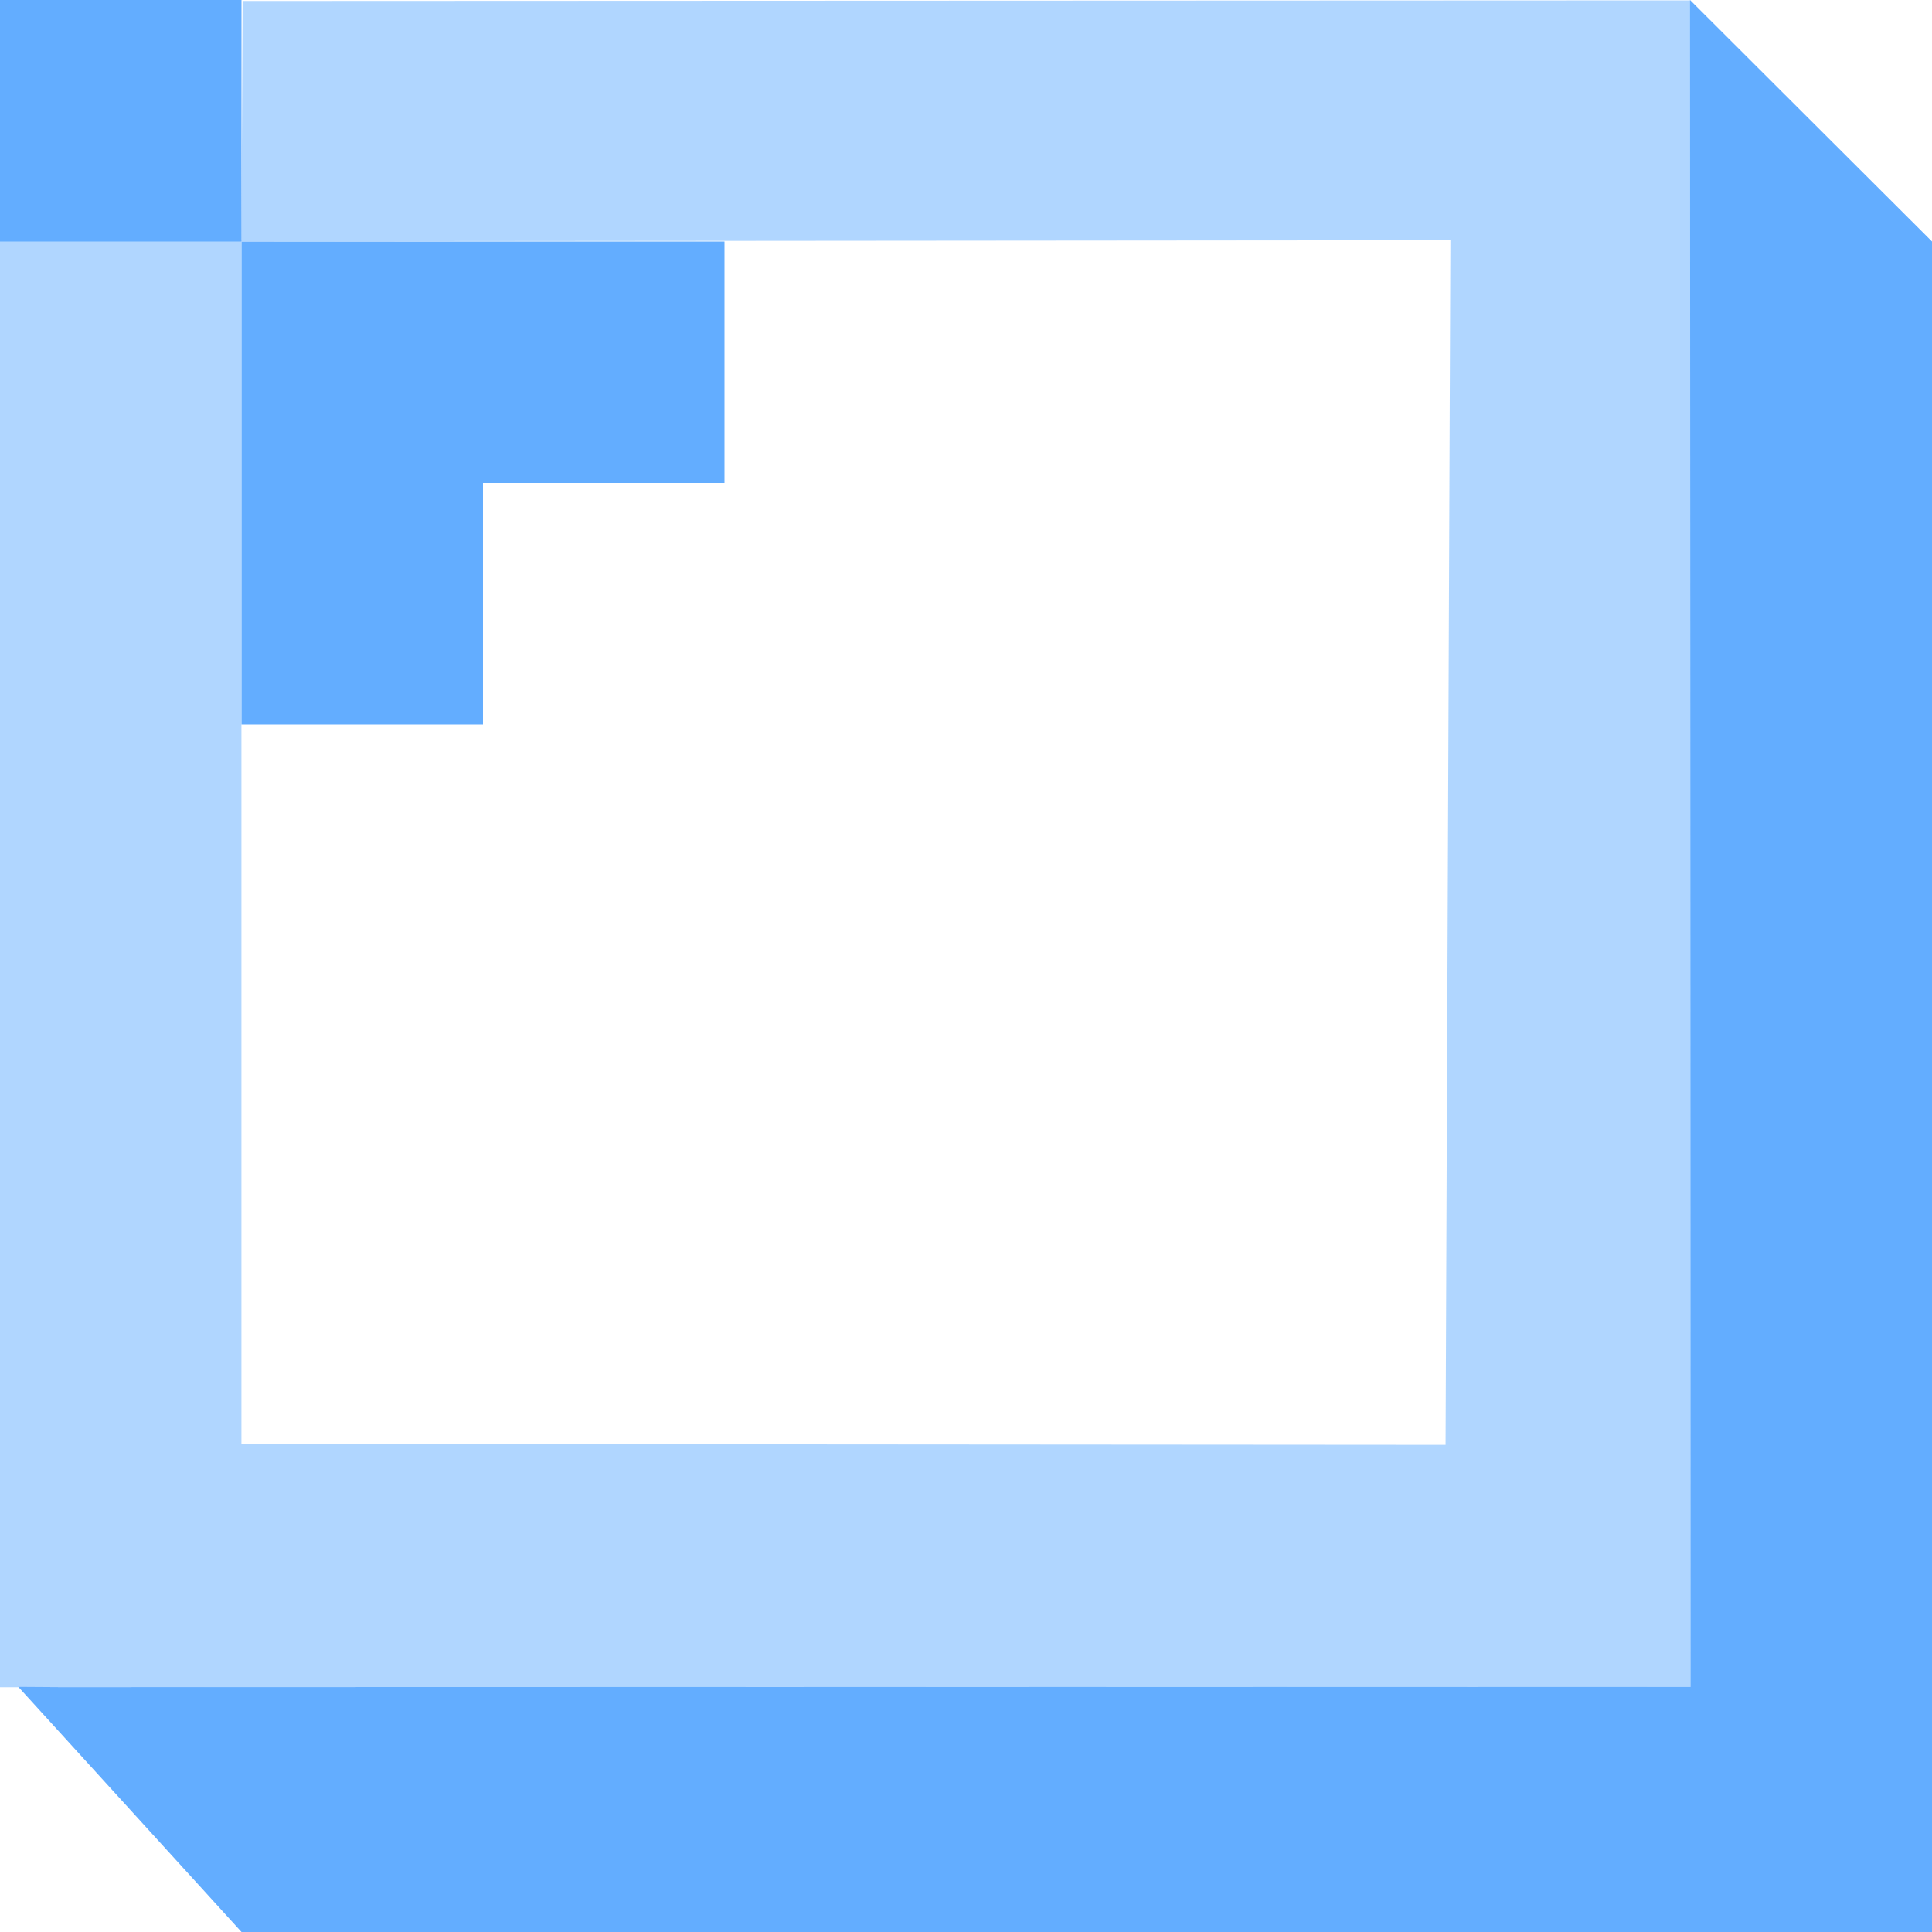
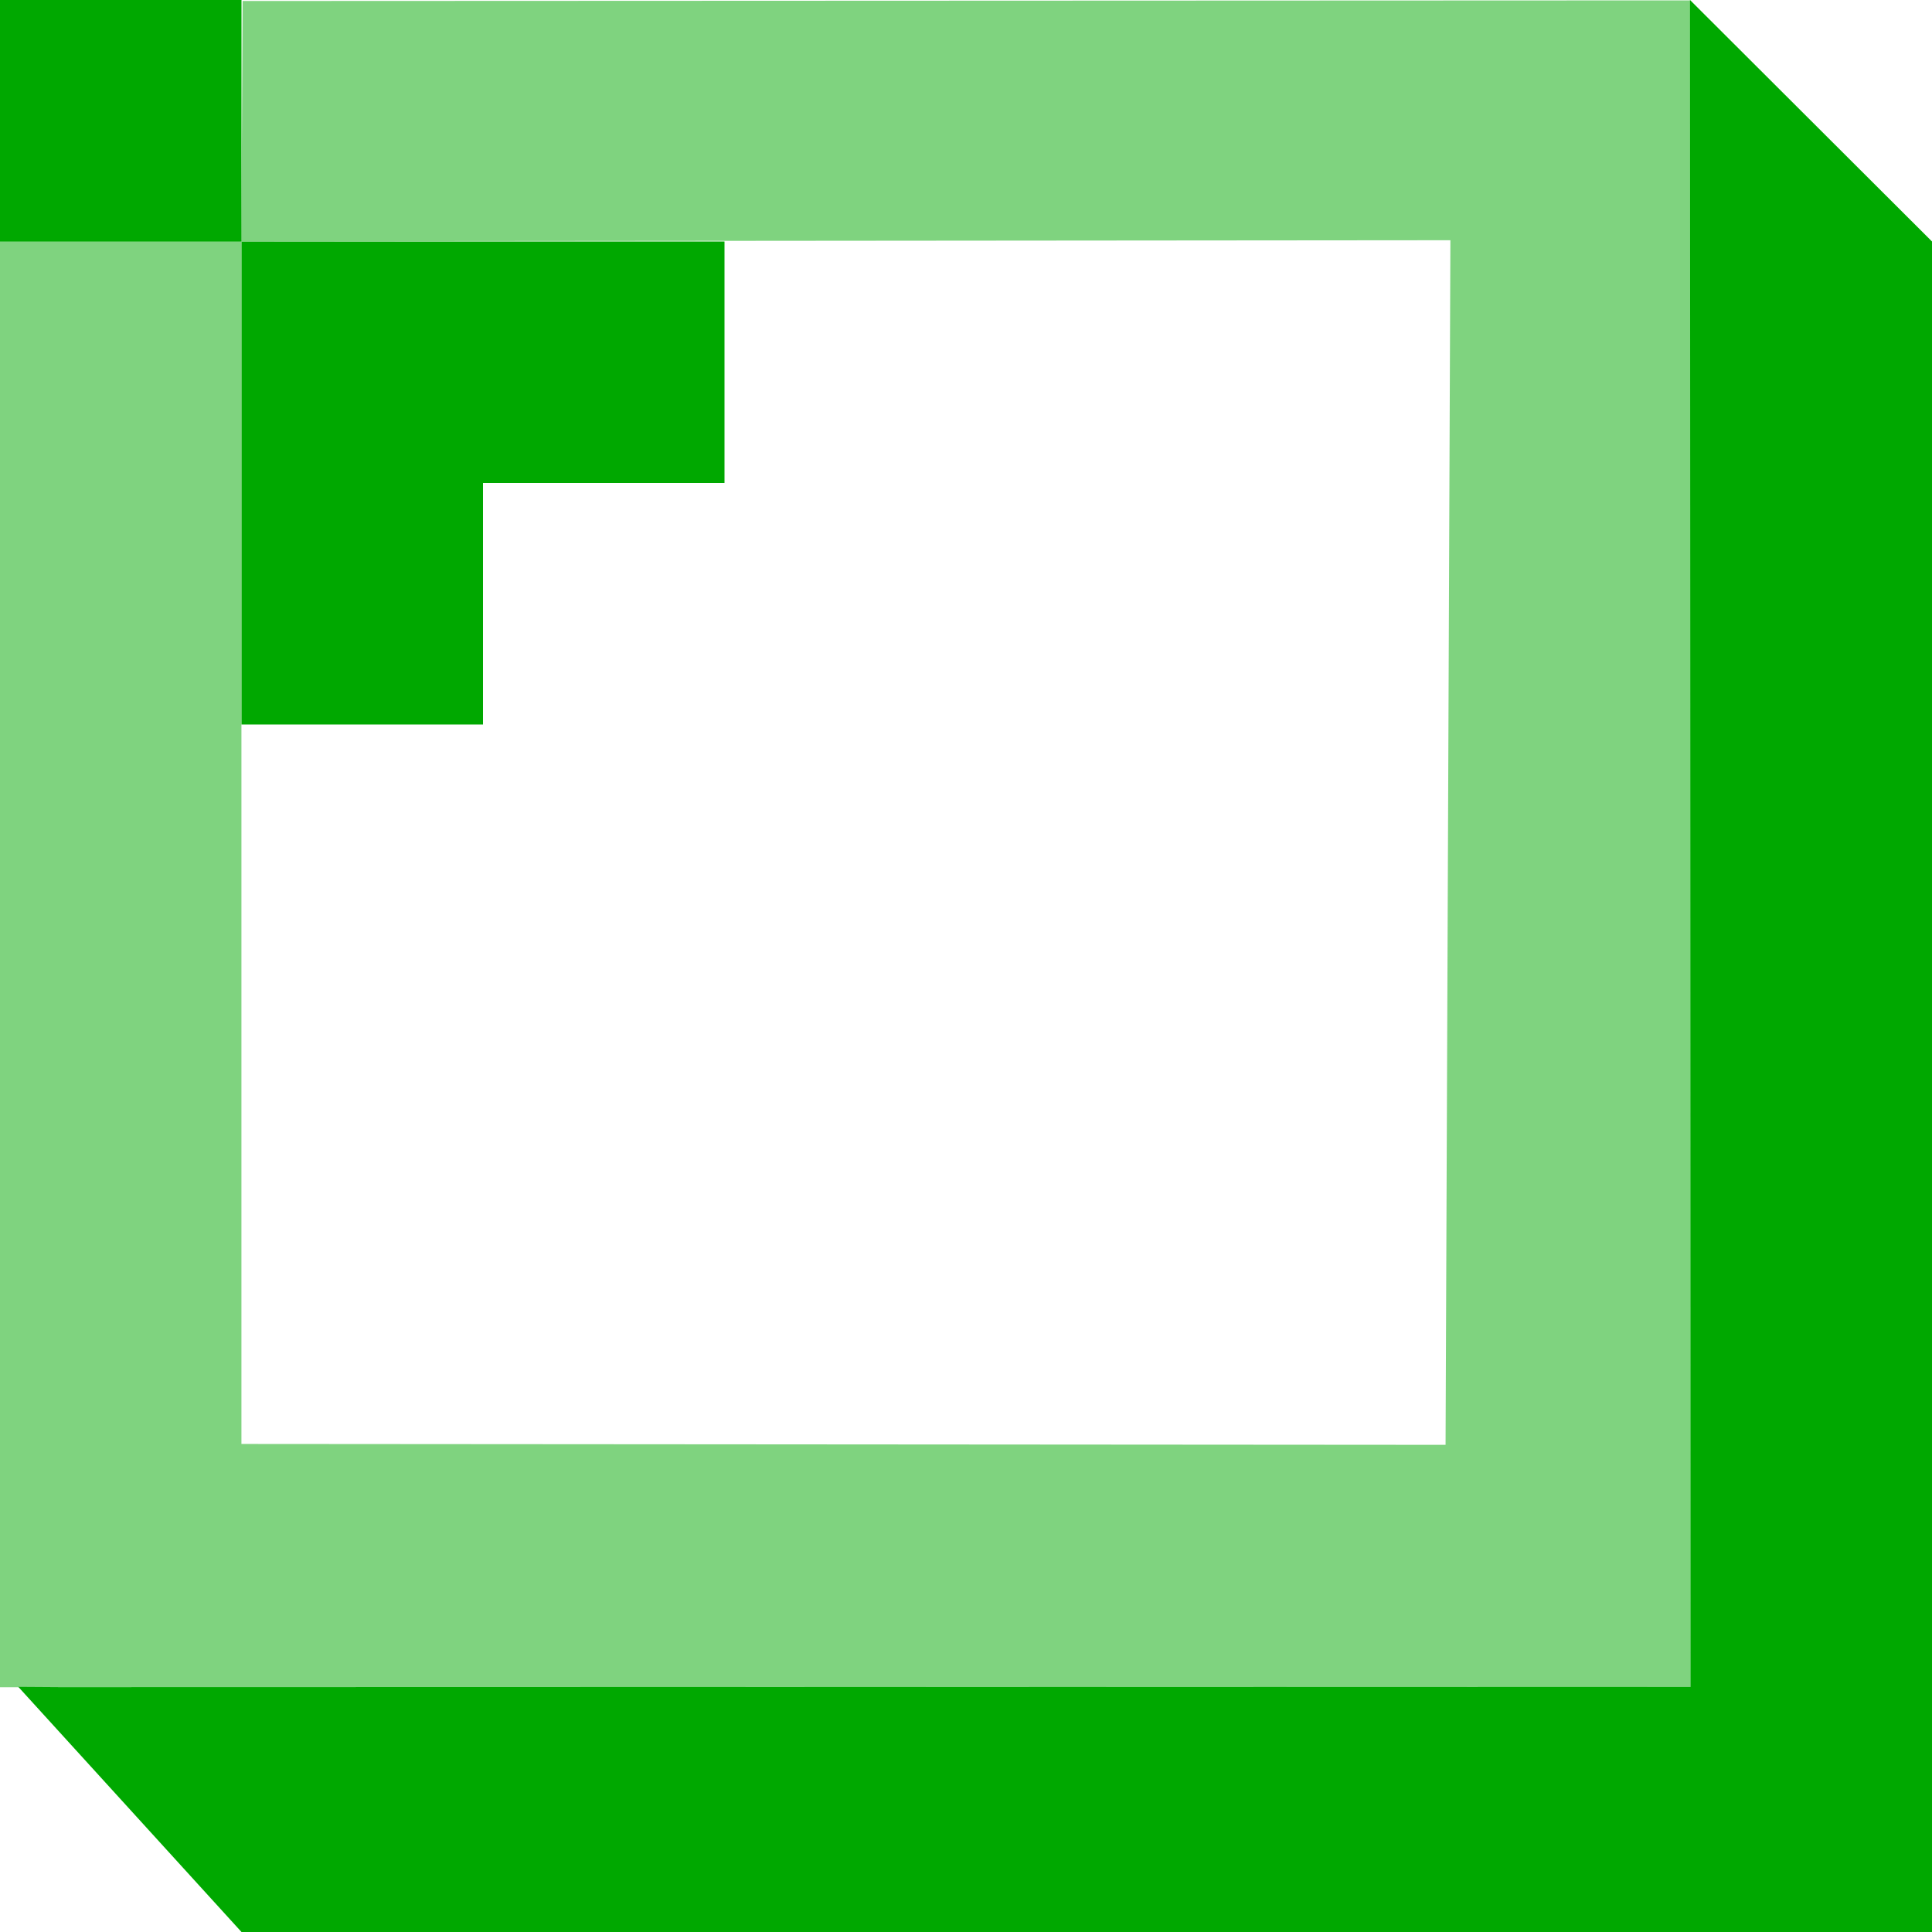
<svg xmlns="http://www.w3.org/2000/svg" version="1.1" width="144" height="144" viewBox="0,0,144,144">
  <g transform="translate(-168,-108.0002)">
    <g stroke="none" stroke-miterlimit="10">
-       <path d="M312,252h-126l-16.637,-18.273l3.143,0.021l121.503,-0.028l-0.046,-125.721l18.037,18z" fill="#63adff" />
-       <path d="M168,126v-18h18v18z" fill="#63adff" />
-       <path d="M222,126v18h-18v18h-18v-18v-18z" fill="#63adff" />
-       <path d="M168,233.755v-107.809h17.995v89.679l89.749,0.065l0.36,-89.784l-90.111,0.077l0.09,-17.909l107.899,-0.045l0.045,125.69z" fill-opacity="0.502" fill="#63adff" />
+       <path d="M312,252h-126l-16.637,-18.273l3.143,0.021l121.503,-0.028l-0.046,-125.721l18.037,18z" fill="#00a800" />
+       <path d="M168,126v-18h18v18z" fill="#00a800" />
+       <path d="M222,126v18h-18v18h-18v-18v-18z" fill="#00a800" />
+       <path d="M168,233.755v-107.809h17.995v89.679l89.749,0.065l0.36,-89.784l-90.111,0.077l0.09,-17.909l107.899,-0.045l0.045,125.69z" fill-opacity="0.502" fill="#00a800" />
    </g>
  </g>
</svg>
